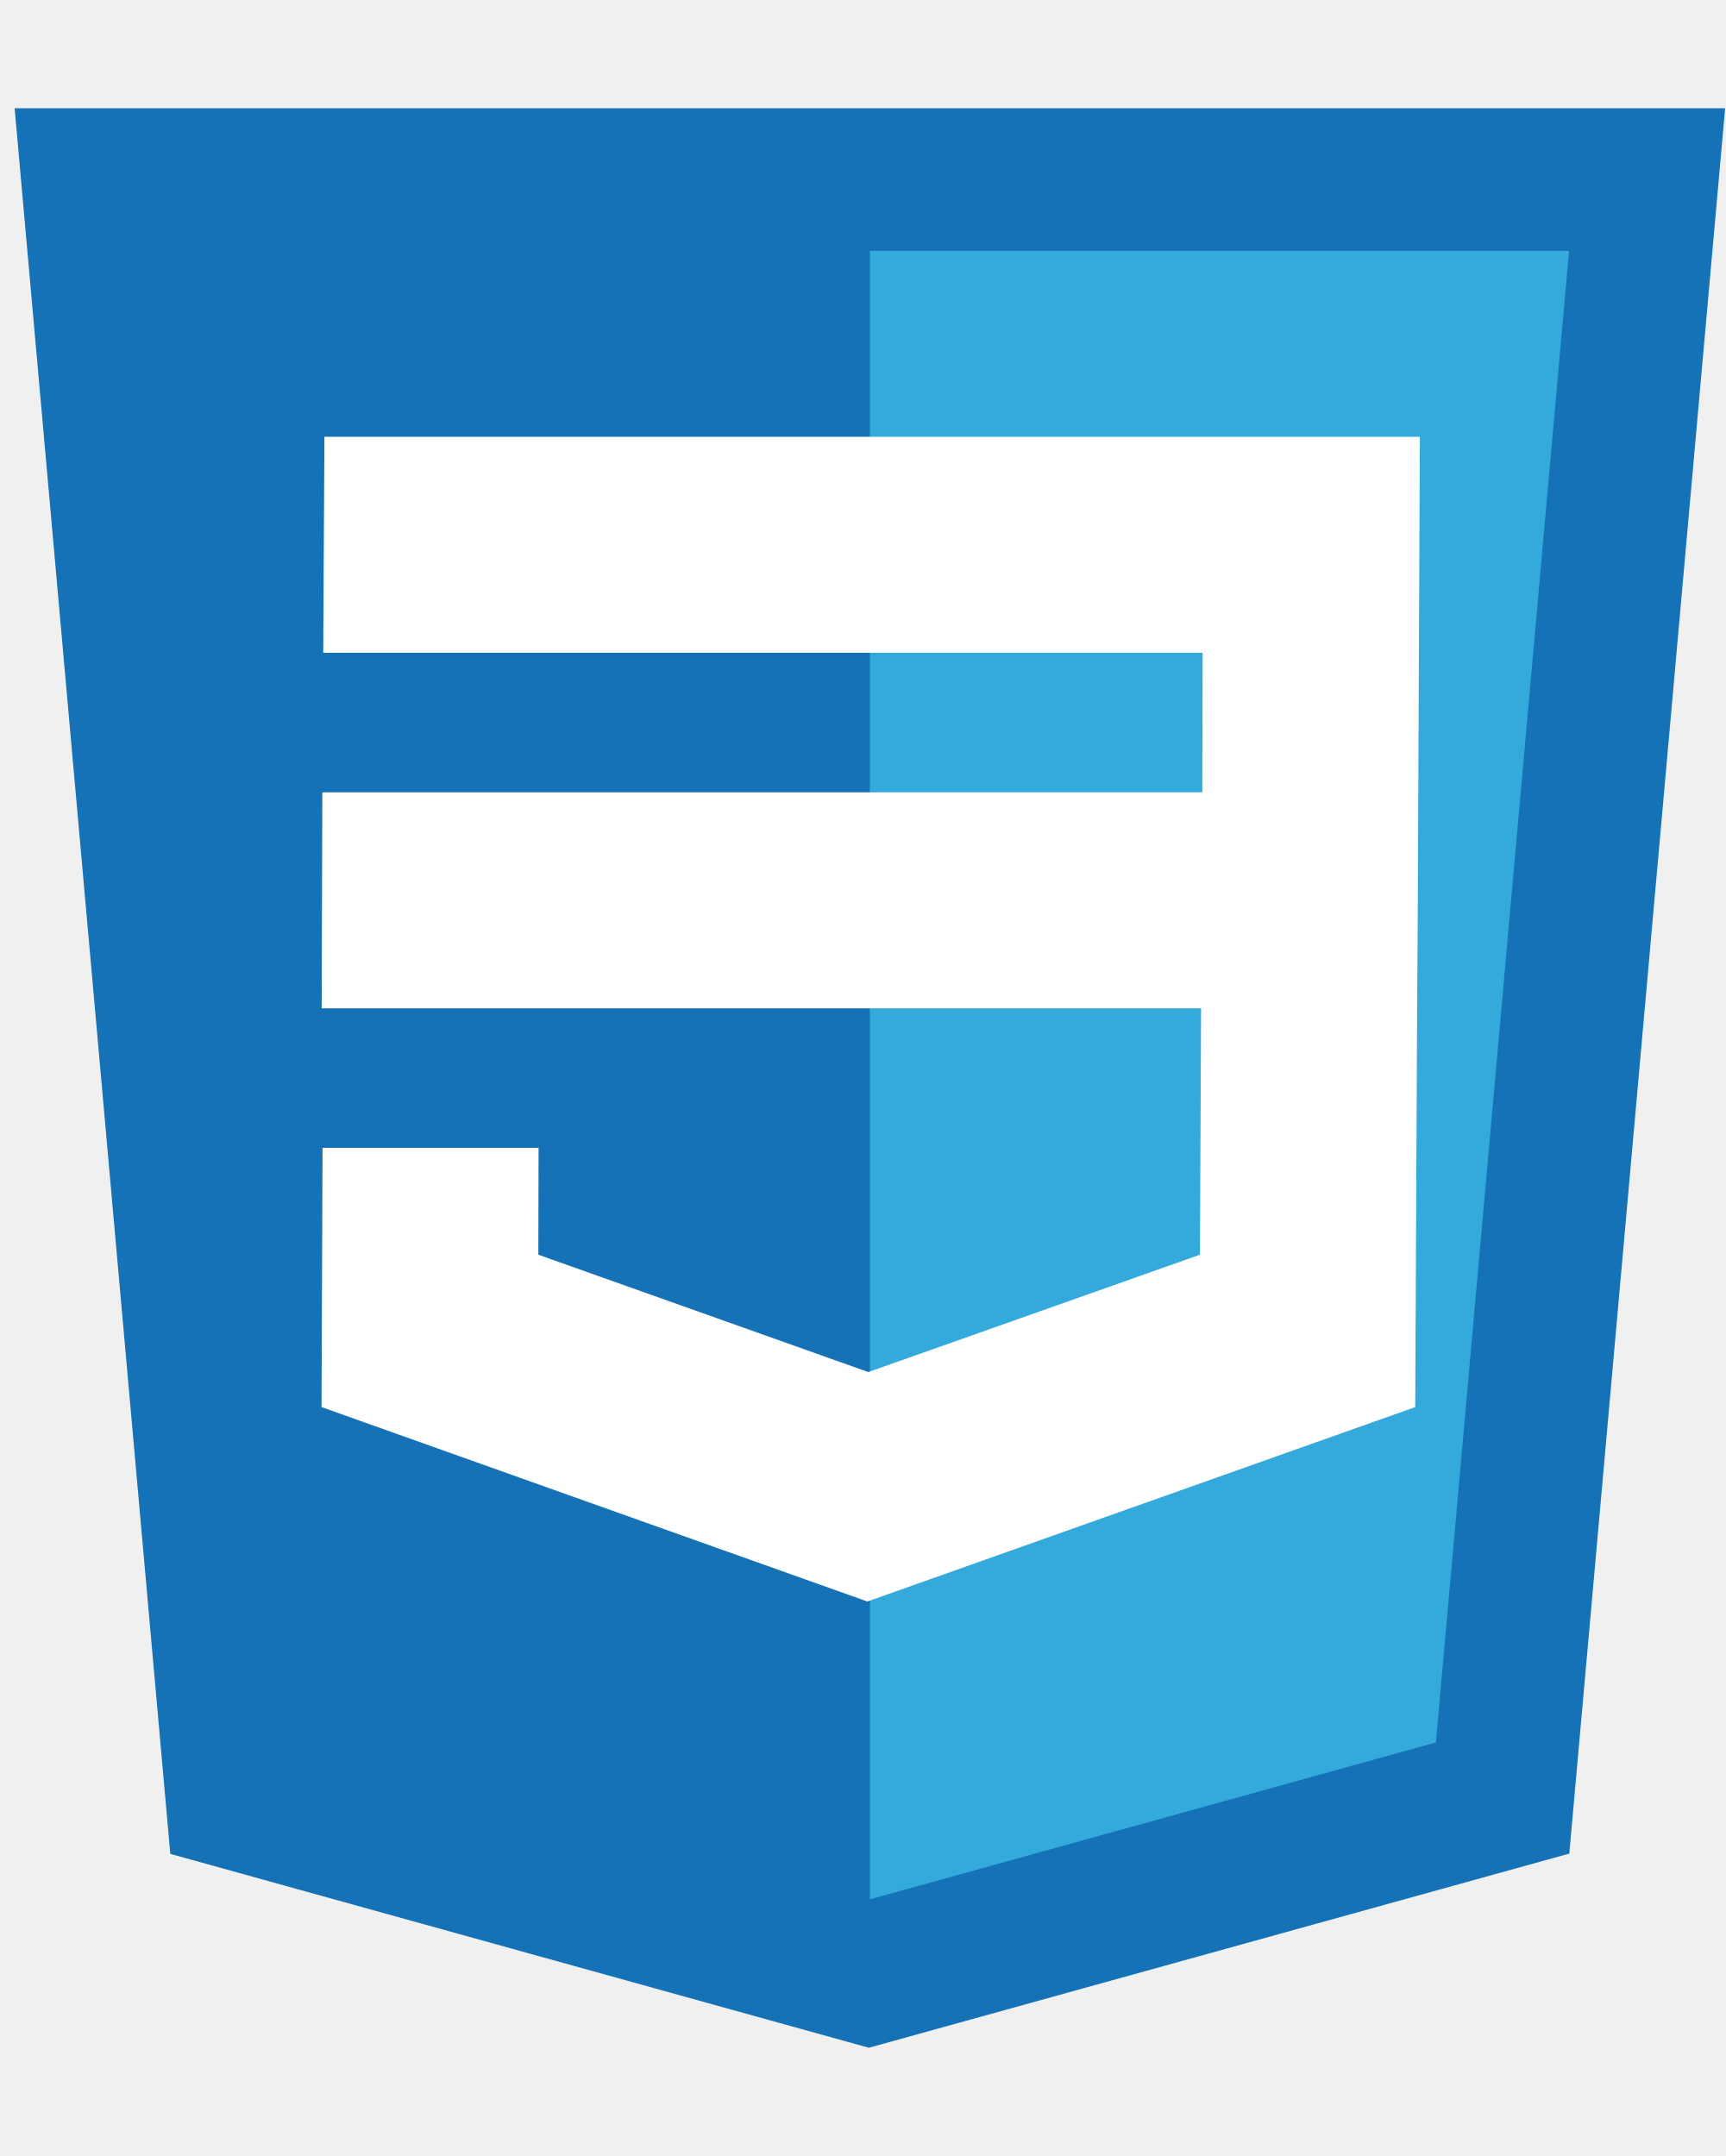
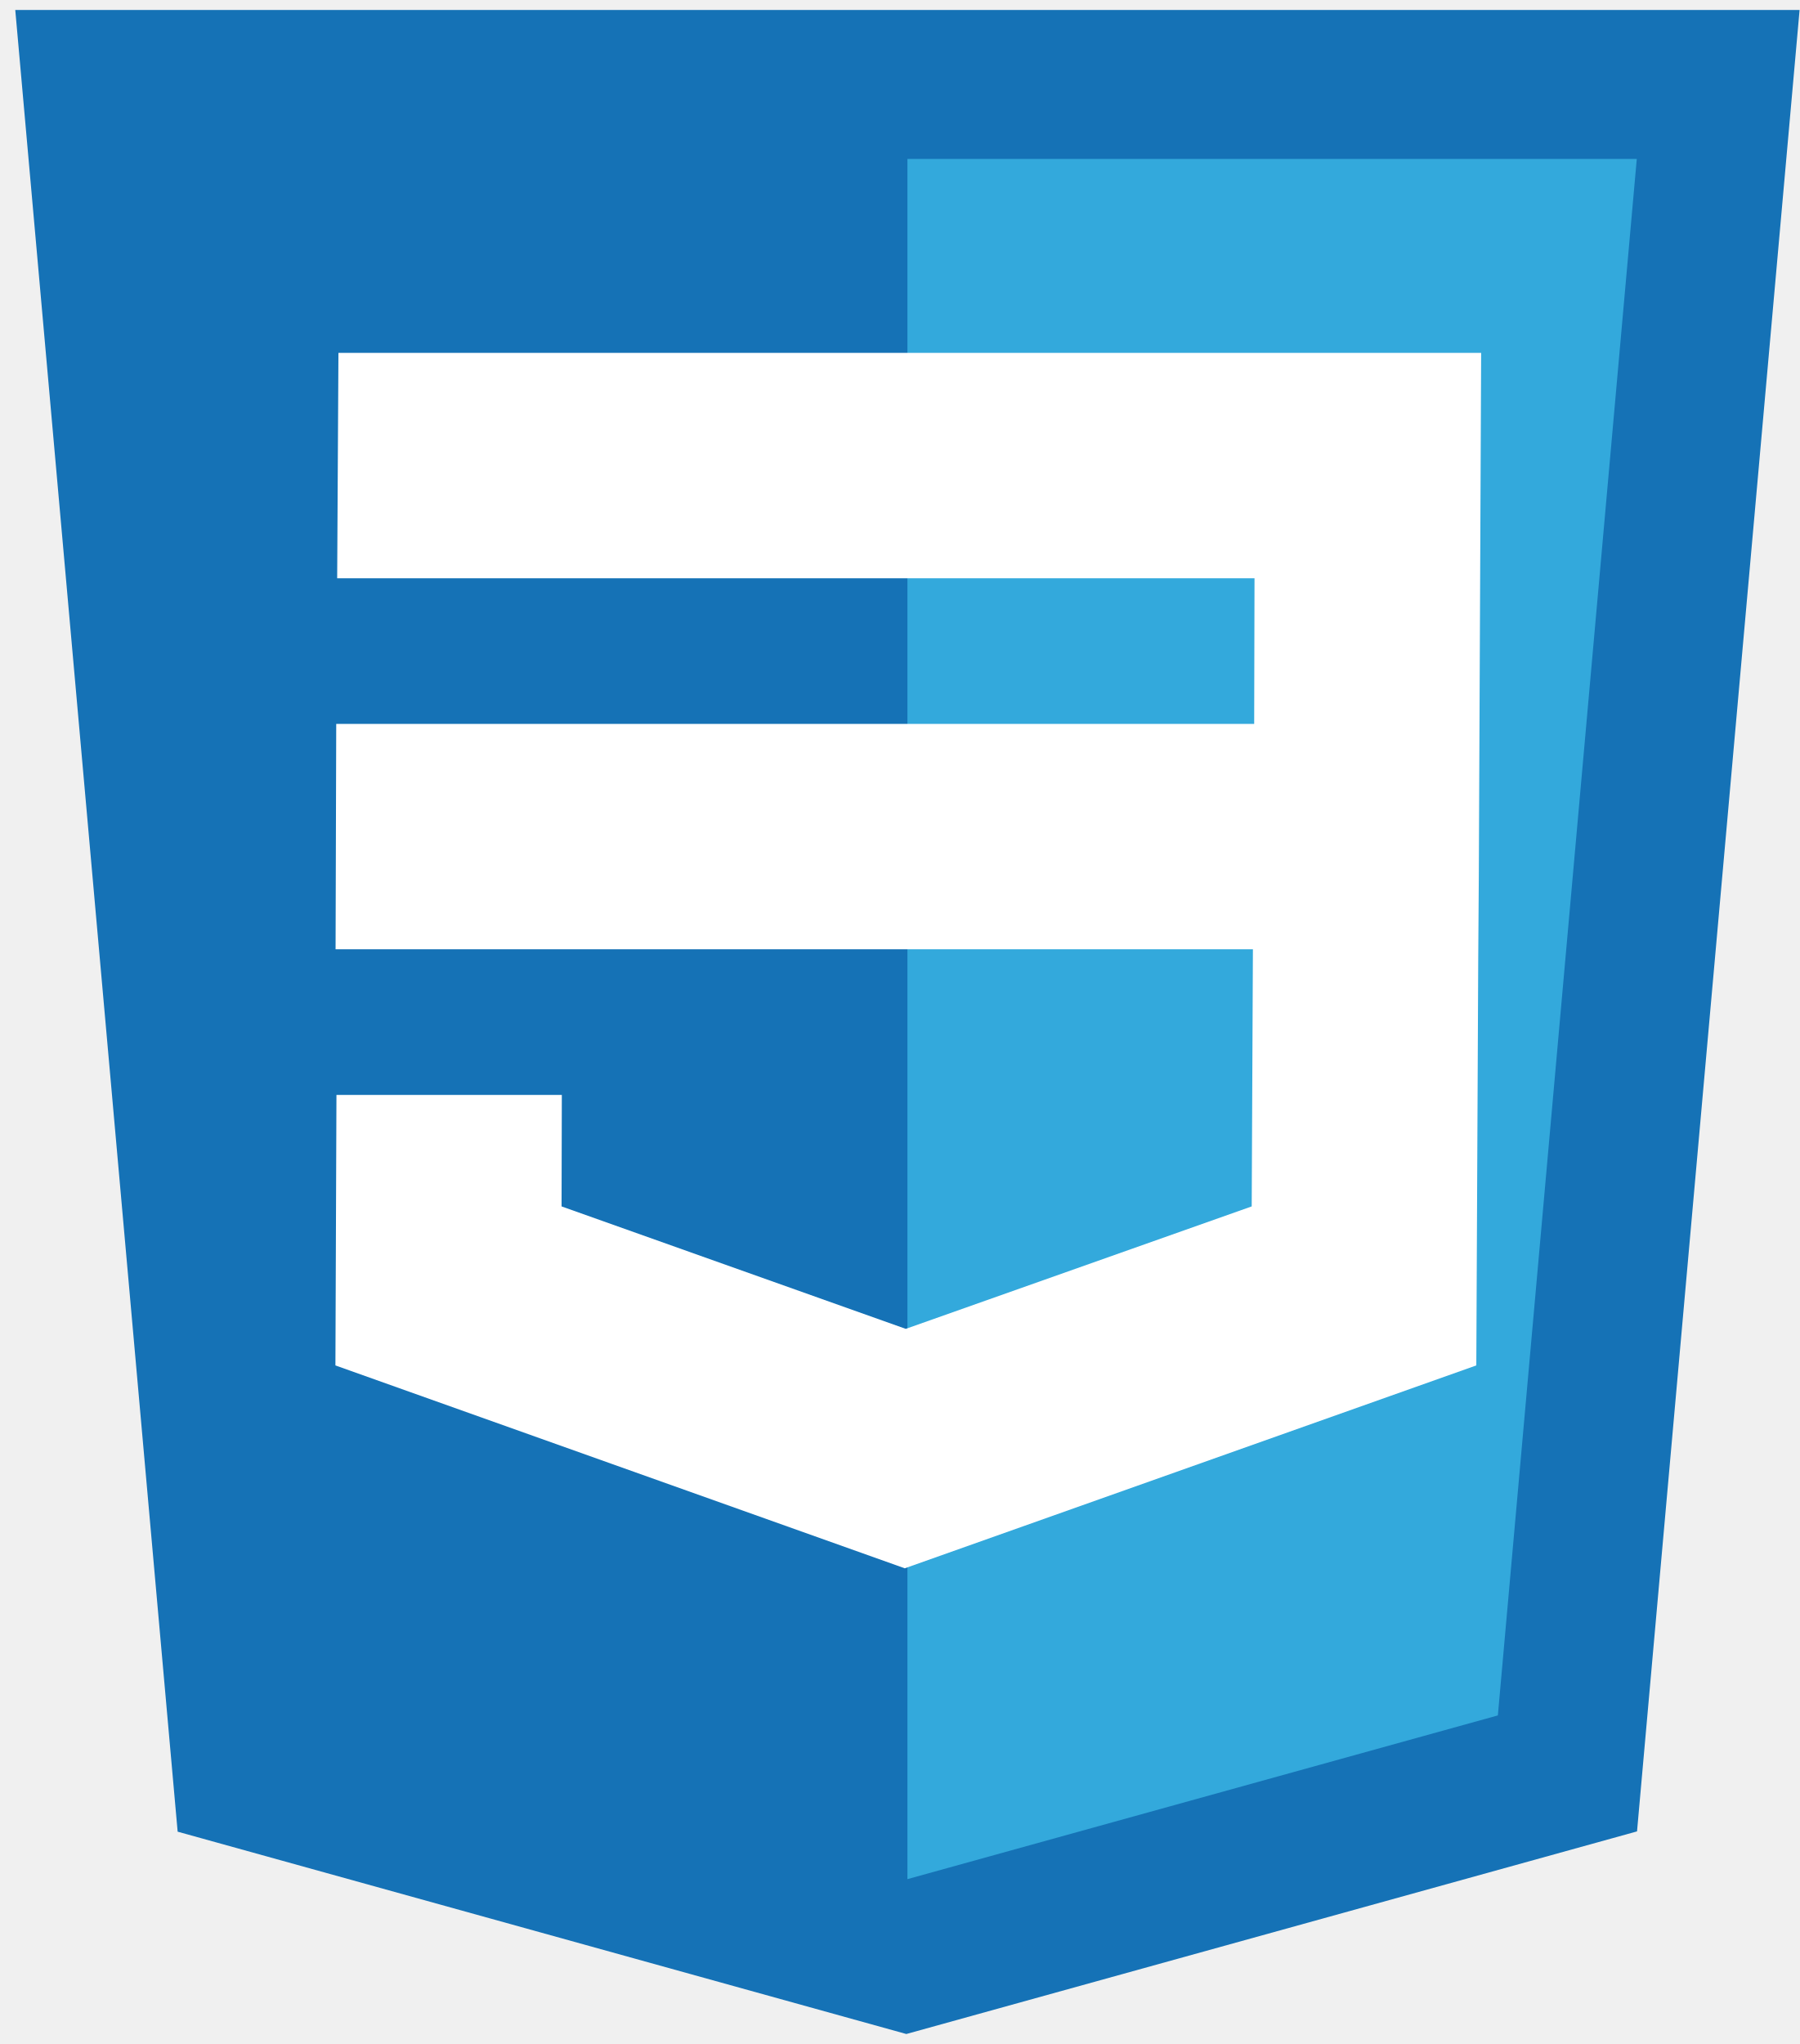
- <svg xmlns="http://www.w3.org/2000/svg" version="1.1" x="0px" y="0px" width="120px" height="150px" viewBox="85.5 210.272 437.29 491.728" xml:space="preserve">
+ <svg xmlns="http://www.w3.org/2000/svg" version="1.1" x="0px" y="0px" width="118px" height="134px" viewBox="85.5 210.272 437.29 491.728" xml:space="preserve">
  <polygon fill="#1572B6" points="128.668,652.845 89.21,210.272 522.79,210.272 483.29,652.775 305.735,702 " />
  <polygon fill="#33A9DC" points="306,664.375 449.474,624.599 483.229,246.459 306,246.459 " />
  <path fill="#FFFFFF" d="M167.739,293.569l-0.308,54.766H390.34l-0.08,35.375H167.203l-0.161,54.766h222.909l-0.293,62.462  l-84.061,29.75l-83.639-29.75l0.063-27.087h-54.765l-0.251,65.719l138.353,49.289l138.877-49.289l0.467-98.873l0.141-19.834  l0.568-127.292L167.739,293.569L167.739,293.569z" />
</svg>
